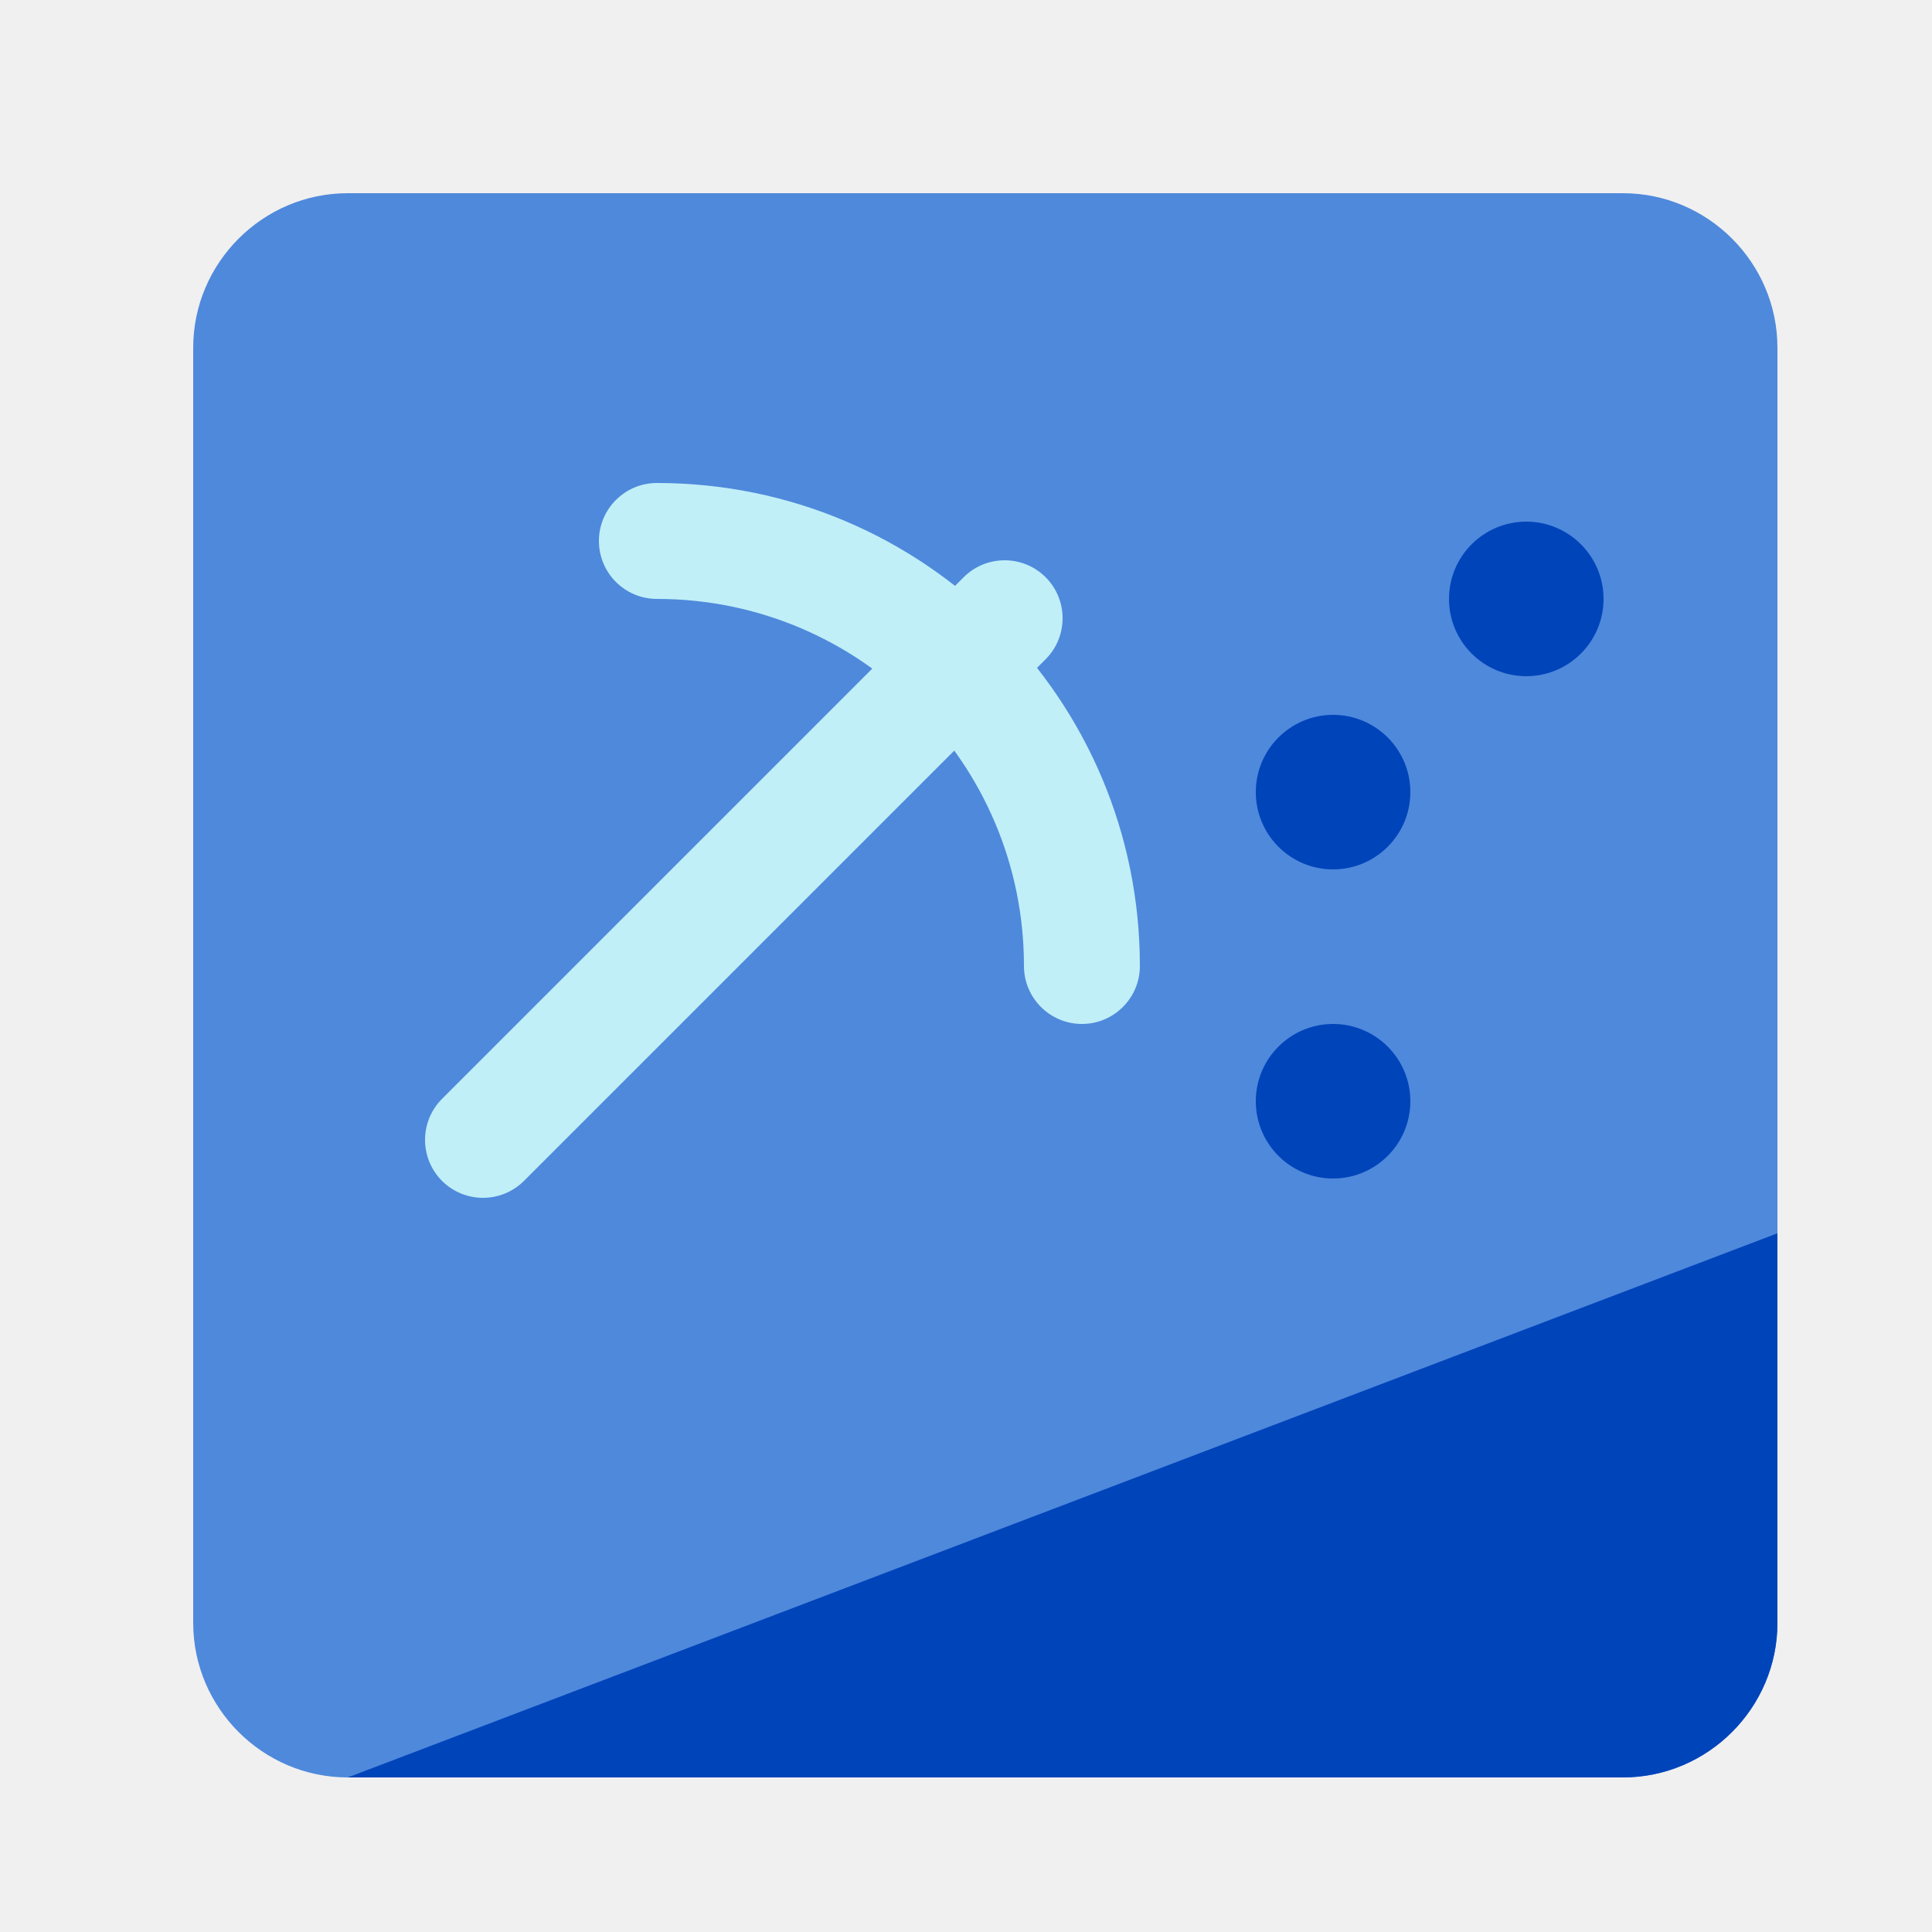
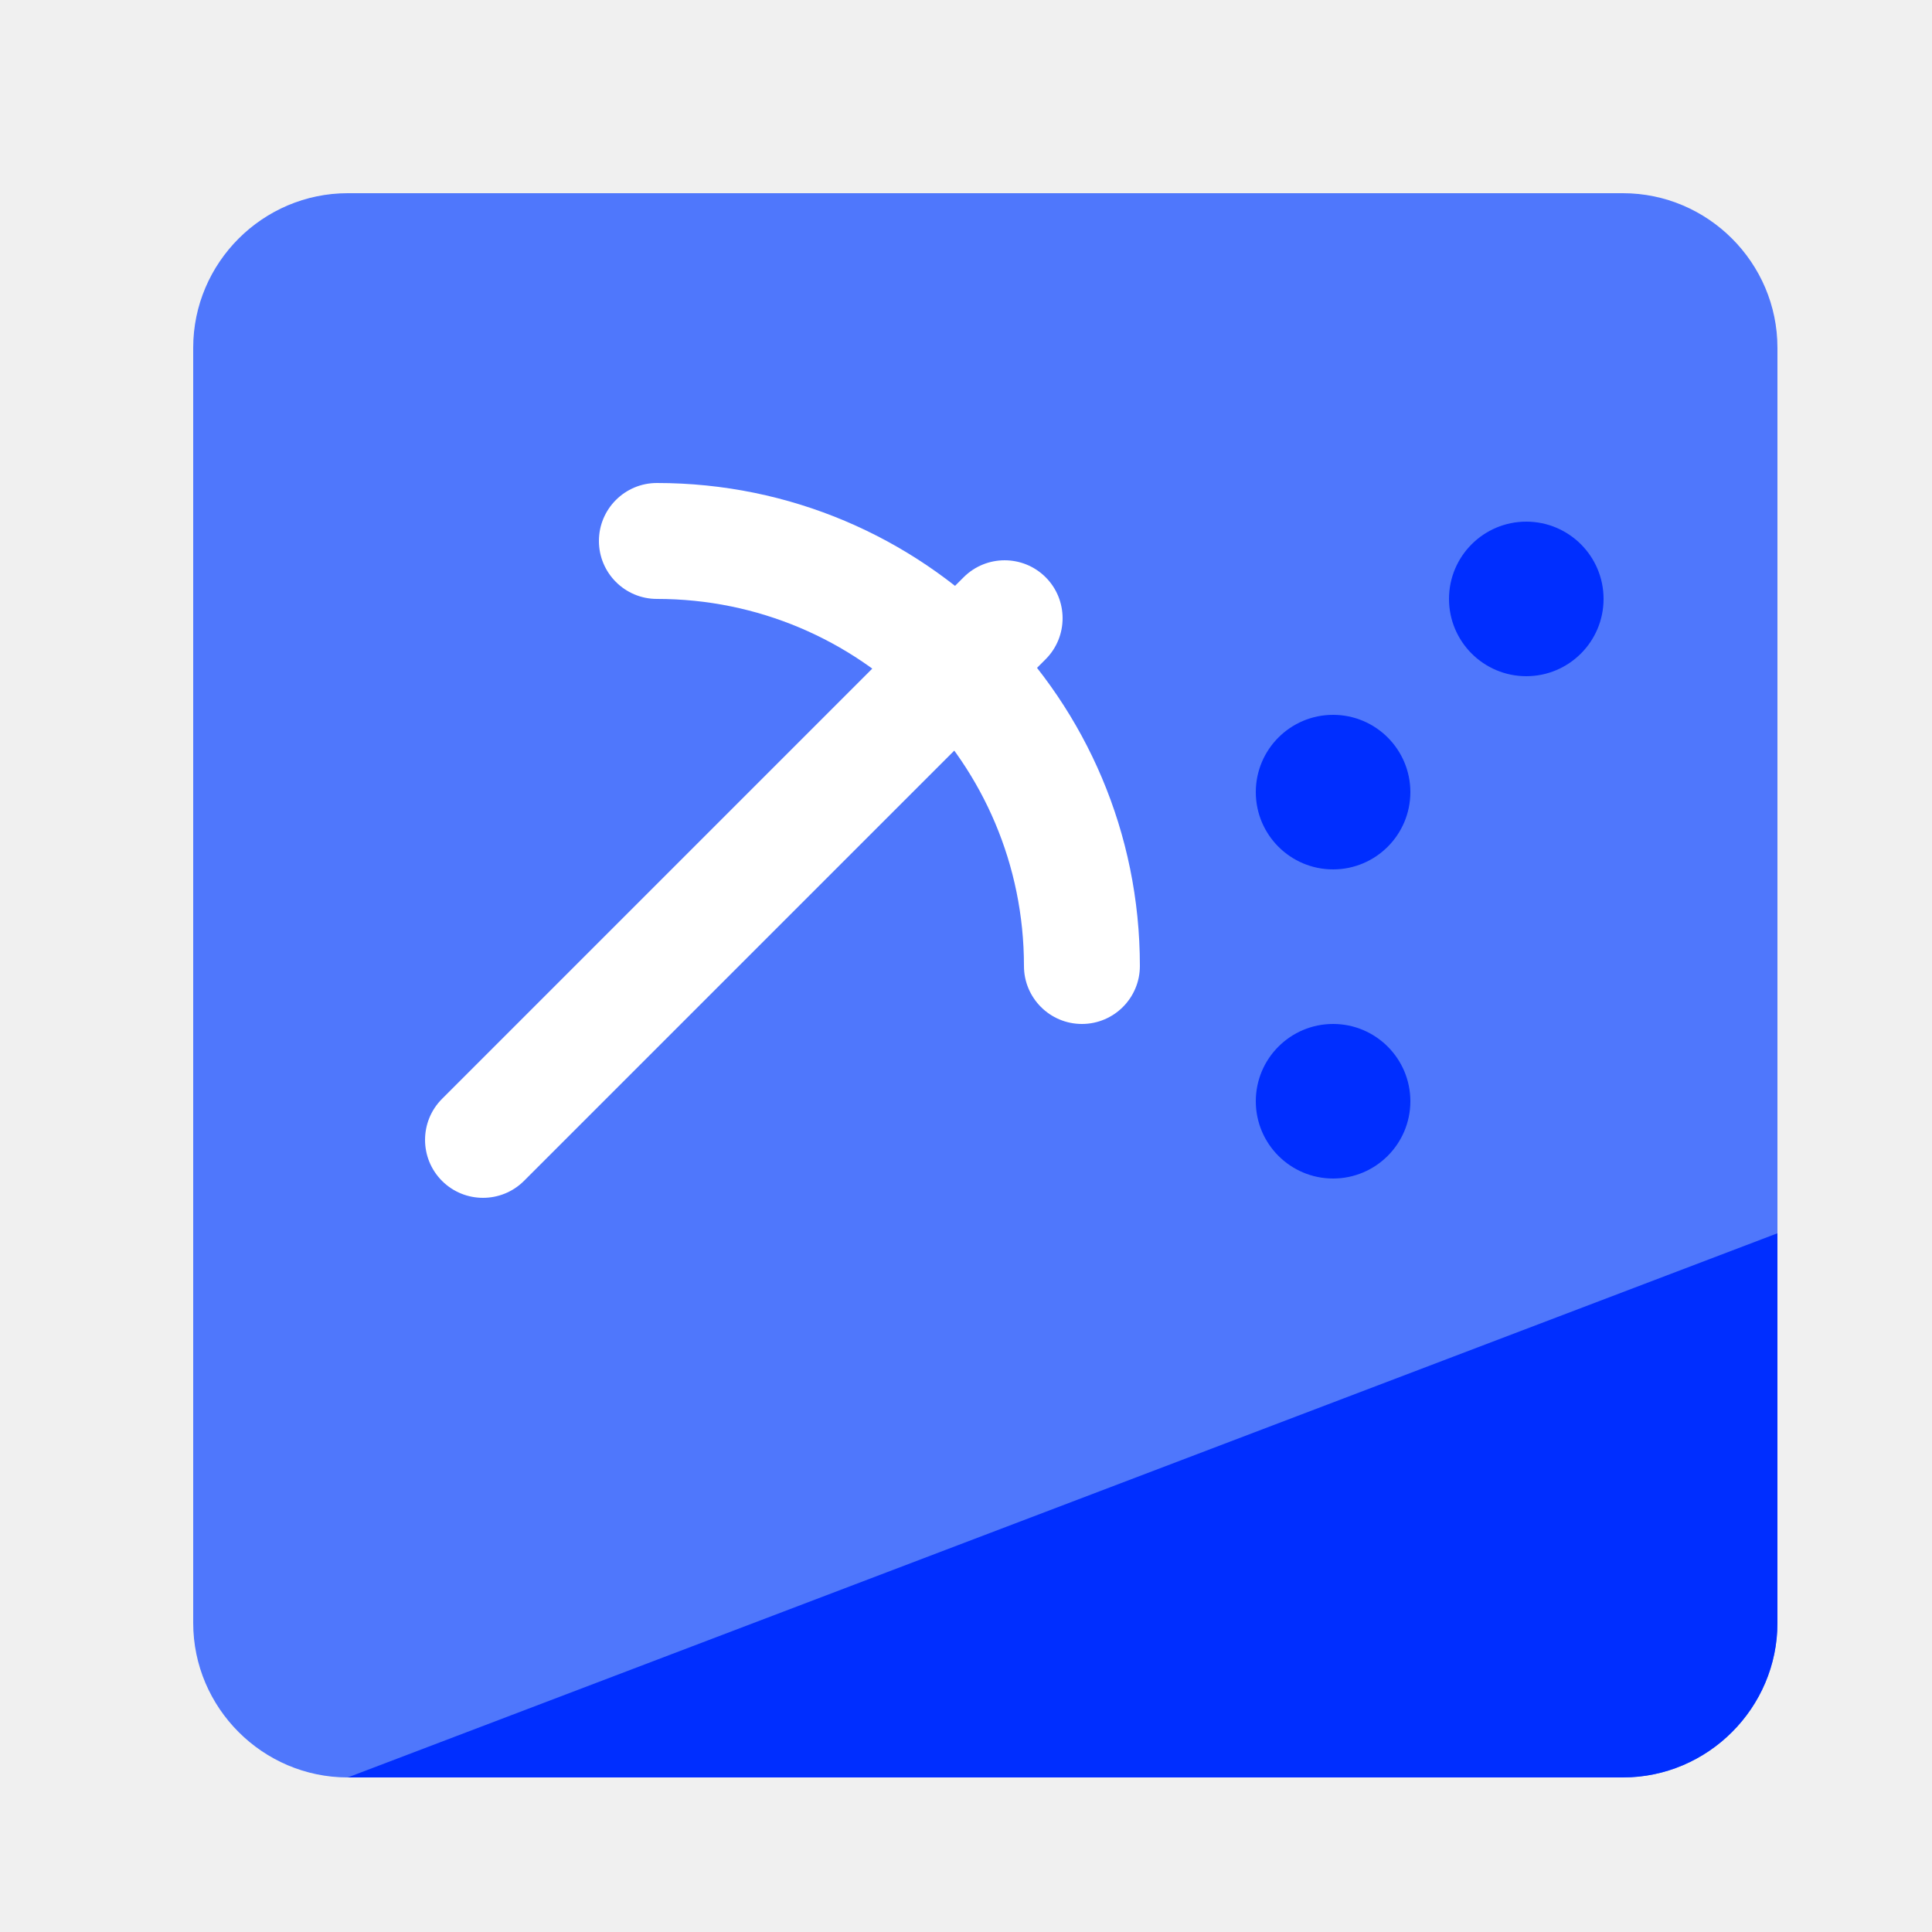
- <svg xmlns="http://www.w3.org/2000/svg" width="100%" height="100%" viewBox="0 0 50 50">
+ <svg xmlns="http://www.w3.org/2000/svg" width="100%" viewBox="0 0 50 50">
  <g fill="none" fill-rule="evenodd" transform="translate(5 5)">
-     <path fill="#4F89DC" d="M37,41 L4,41 C1.8,41 0,39.2 0,37 L0,4 C0,1.8 1.8,0 4,0 L37,0 C39.2,0 41,1.8 41,4 L41,37 C41,39.2 39.2,41 37,41" />
-     <path fill="#0044BA" d="M41 26.917L41 37C41 39.2 39.2 41 37 41L4 41M31.5 23.5C31.5 24.604 30.604 25.5 29.5 25.5 28.396 25.5 27.5 24.604 27.5 23.5 27.5 22.396 28.396 21.5 29.5 21.5 30.604 21.5 31.5 22.396 31.5 23.5M31.5 15.5C31.5 16.604 30.604 17.5 29.5 17.5 28.396 17.5 27.5 16.604 27.5 15.5 27.5 14.396 28.396 13.5 29.5 13.5 30.604 13.5 31.5 14.396 31.5 15.5M36.5 10.5C36.5 11.604 35.604 12.5 34.5 12.5 33.396 12.5 32.5 11.604 32.5 10.5 32.5 9.396 33.396 8.5 34.5 8.5 35.604 8.5 36.5 9.396 36.5 10.5" />
-     <path fill="#C0EFF8" fill-rule="nonzero" d="M8.561,25.561 L22.061,12.061 C22.646,11.475 22.646,10.525 22.061,9.939 C21.475,9.354 20.525,9.354 19.939,9.939 L6.439,23.439 C5.854,24.025 5.854,24.975 6.439,25.561 C7.025,26.146 7.975,26.146 8.561,25.561 Z" />
-     <path fill="#C0EFF8" fill-rule="nonzero" d="M24.5,20 C24.5,13.092 18.908,7.5 12,7.5 C11.172,7.5 10.5,8.172 10.5,9 C10.5,9.828 11.172,10.5 12,10.5 C17.252,10.5 21.5,14.748 21.5,20 C21.5,20.828 22.172,21.5 23,21.5 C23.828,21.5 24.5,20.828 24.5,20 Z" />
+     <path fill="#4F77FC" d="M37,41 L4,41 C1.8,41 0,39.2 0,37 L0,4 C0,1.8 1.8,0 4,0 L37,0 C39.2,0 41,1.8 41,4 L41,37 C41,39.2 39.2,41 37,41" />
+     <path fill="#002EFF" d="M41 26.917L41 37C41 39.2 39.2 41 37 41L4 41M31.5 23.5C31.5 24.604 30.604 25.5 29.5 25.5 28.396 25.5 27.5 24.604 27.5 23.5 27.5 22.396 28.396 21.5 29.5 21.5 30.604 21.5 31.5 22.396 31.5 23.5M31.5 15.5C31.5 16.604 30.604 17.5 29.5 17.5 28.396 17.5 27.5 16.604 27.5 15.5 27.5 14.396 28.396 13.5 29.5 13.5 30.604 13.5 31.5 14.396 31.5 15.5M36.5 10.5C36.5 11.604 35.604 12.5 34.5 12.5 33.396 12.5 32.5 11.604 32.5 10.5 32.5 9.396 33.396 8.5 34.5 8.5 35.604 8.5 36.5 9.396 36.5 10.5" />
+     <path fill="#FFF" fill-rule="nonzero" d="M8.561,25.561 L22.061,12.061 C22.646,11.475 22.646,10.525 22.061,9.939 C21.475,9.354 20.525,9.354 19.939,9.939 L6.439,23.439 C5.854,24.025 5.854,24.975 6.439,25.561 C7.025,26.146 7.975,26.146 8.561,25.561 Z" />
+     <path fill="#FFF" fill-rule="nonzero" d="M24.5,20 C24.5,13.092 18.908,7.5 12,7.5 C11.172,7.5 10.5,8.172 10.5,9 C10.5,9.828 11.172,10.5 12,10.5 C17.252,10.5 21.5,14.748 21.5,20 C21.5,20.828 22.172,21.5 23,21.5 C23.828,21.5 24.5,20.828 24.5,20 Z" />
  </g>
</svg>
